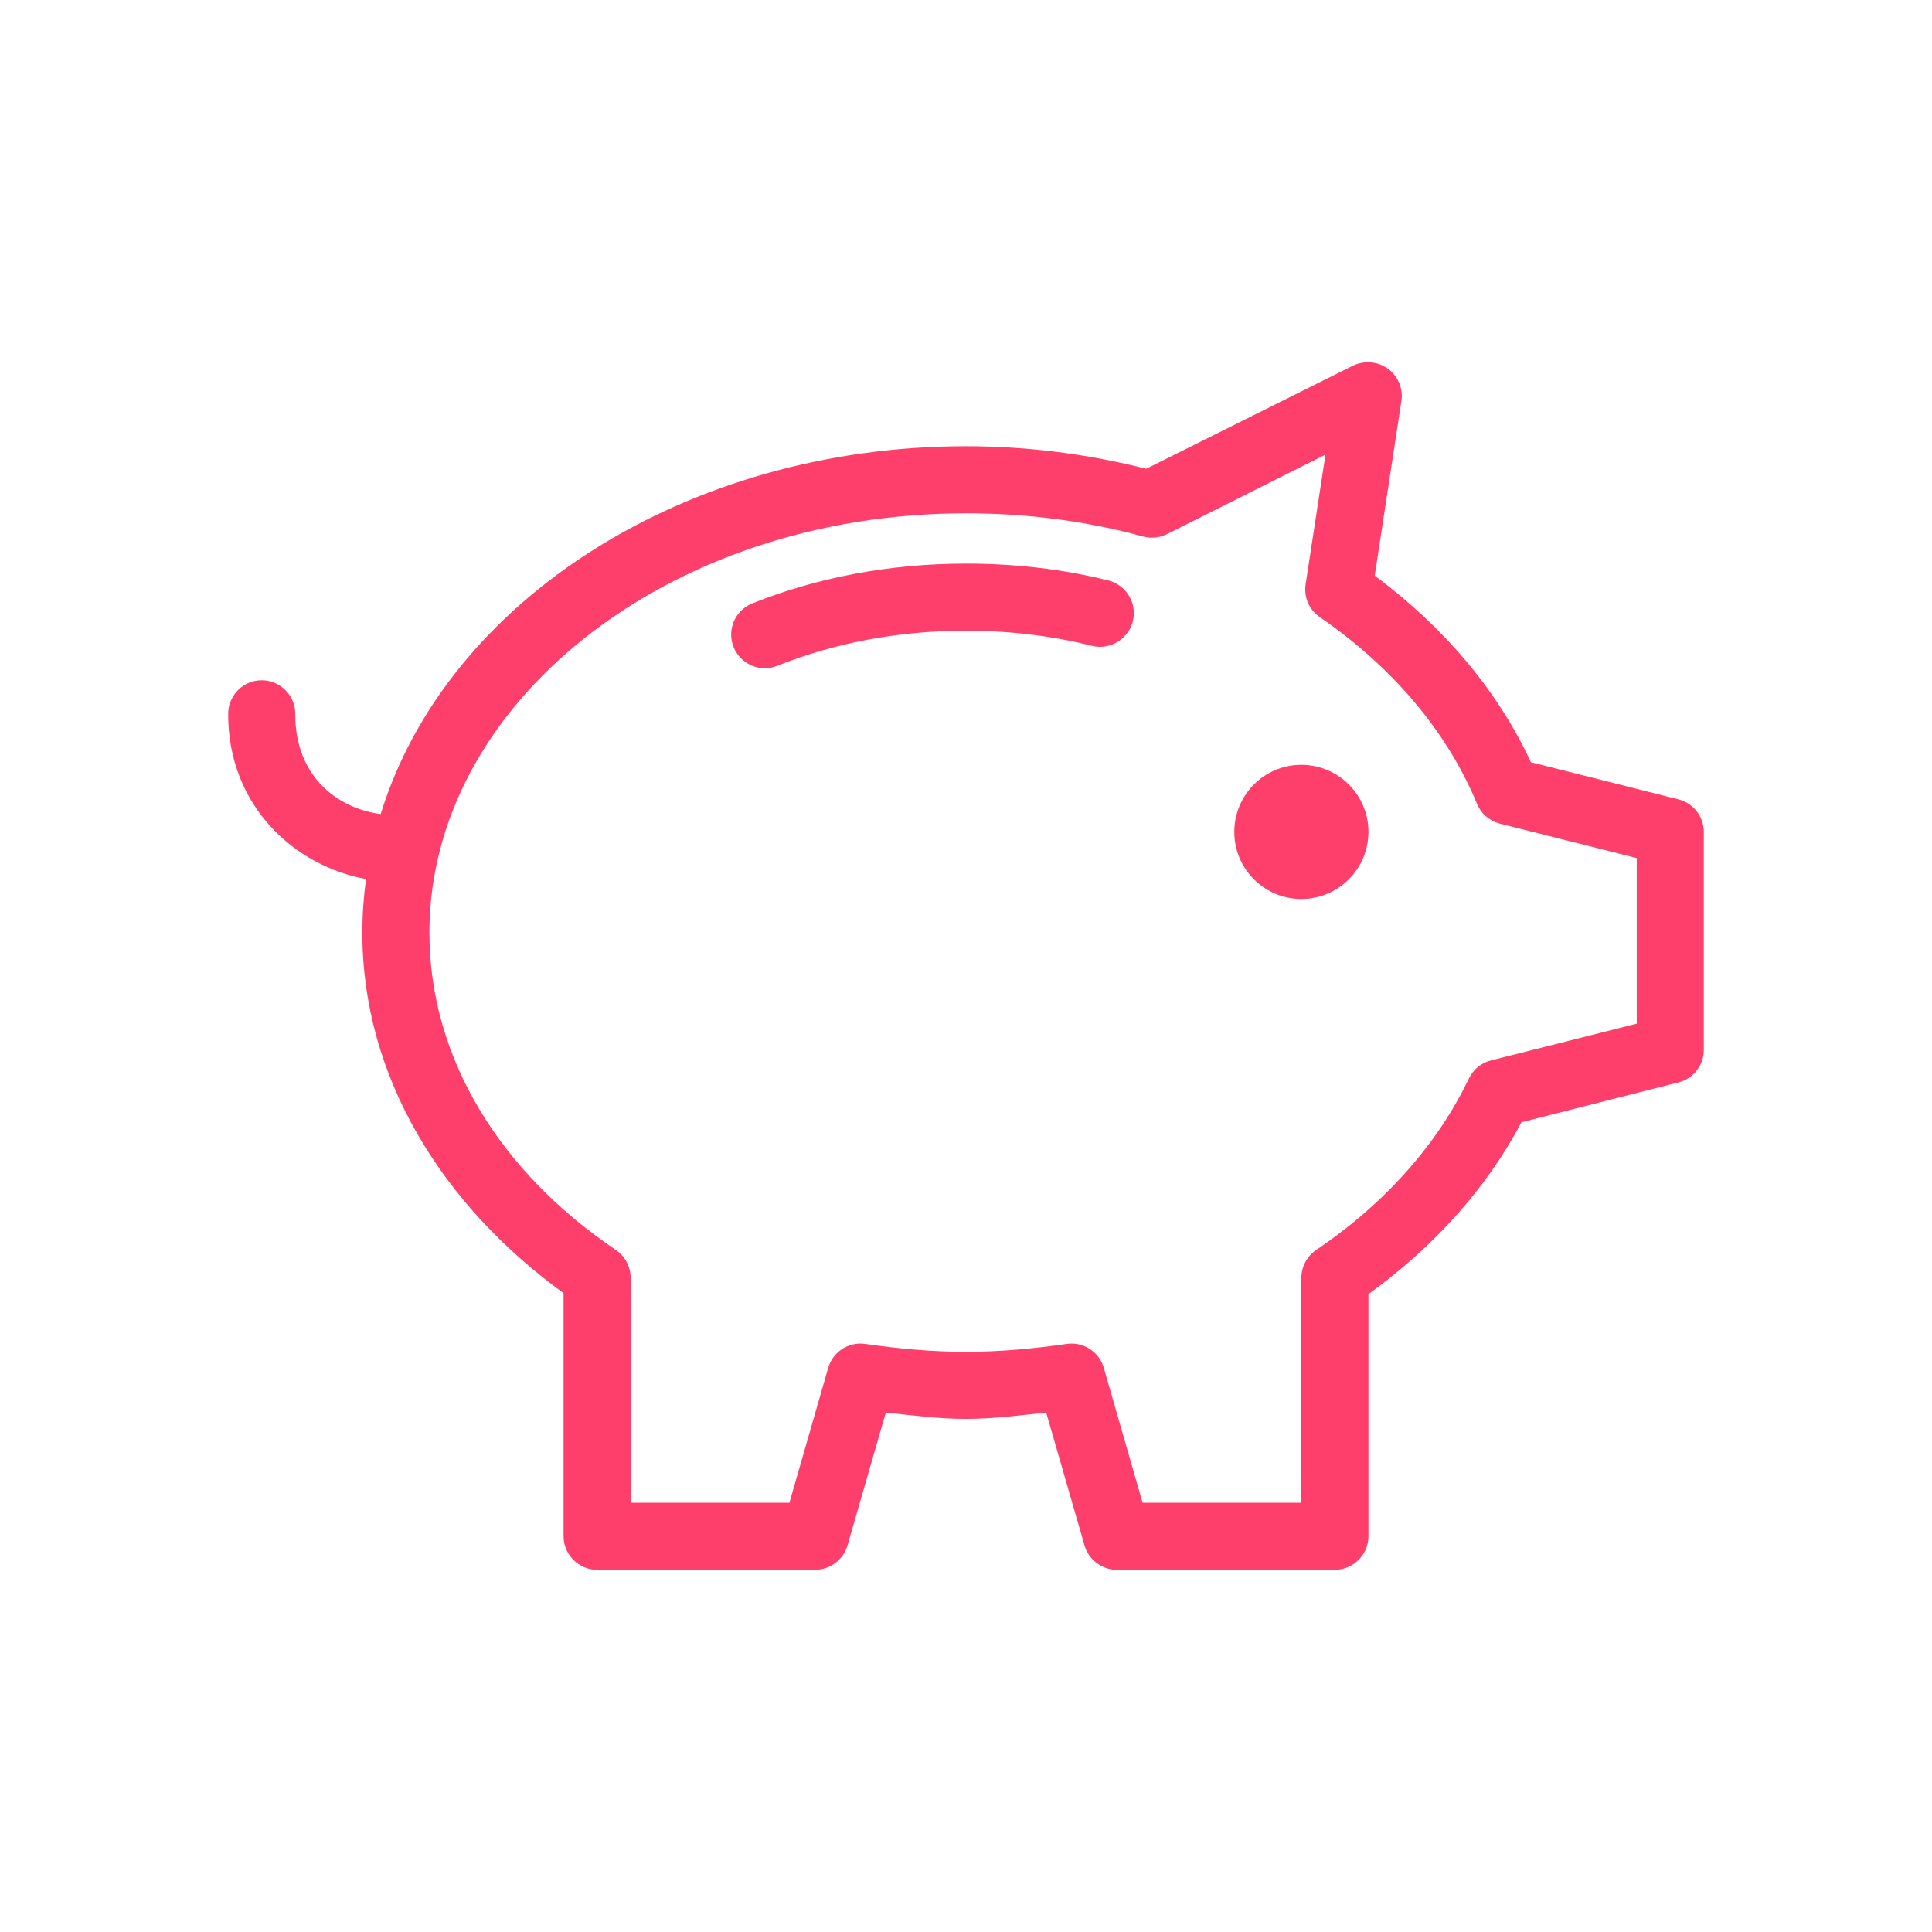
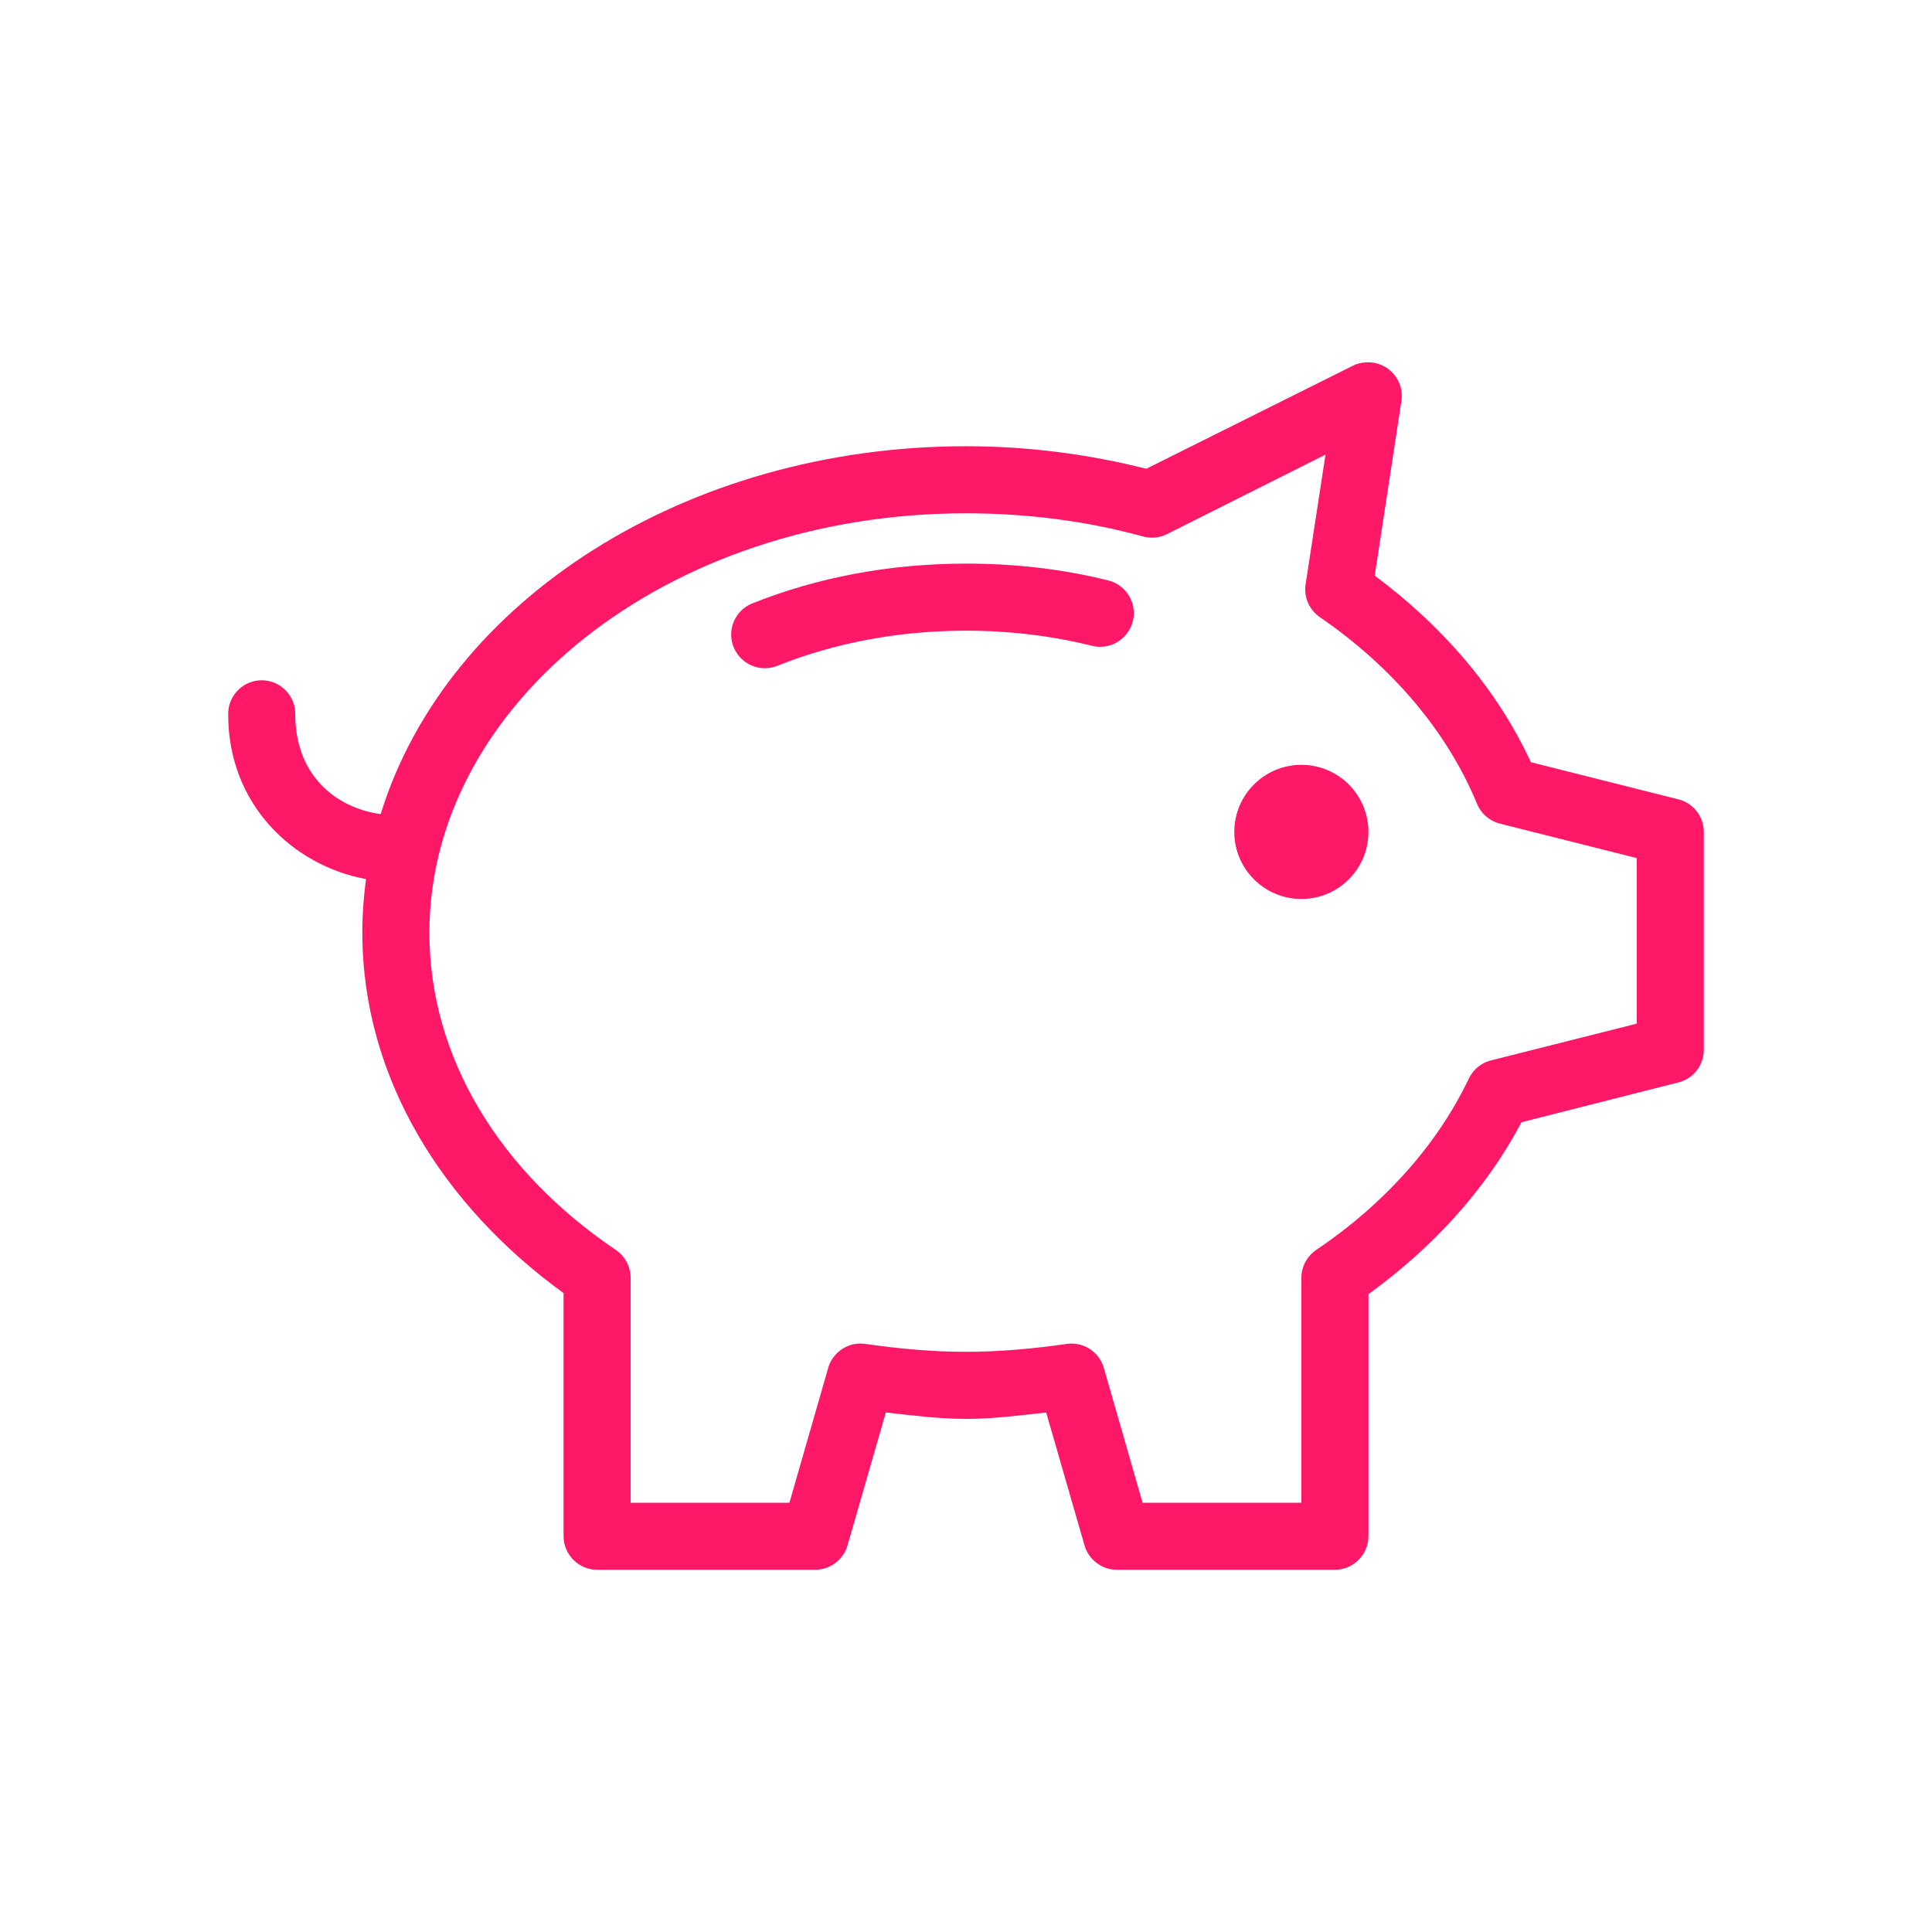
<svg xmlns="http://www.w3.org/2000/svg" width="100%" height="100%" viewBox="0 0 200 200" version="1.1" xml:space="preserve" style="fill-rule:evenodd;clip-rule:evenodd;stroke-linejoin:round;stroke-miterlimit:1.414;">
  <g transform="matrix(1.73587,0,0,1.73587,13.2068,-1639.97)">
-     <path d="M73.844,966.365C73.584,966.378 73.329,966.442 73.094,966.552L60.75,972.709C57.348,971.852 53.75,971.365 50,971.365C33.314,971.365 19.021,980.556 15.094,993.302C12.409,992.942 10,990.969 10,987.365C10.001,987.35 10.001,987.336 10.001,987.322C10.001,986.224 9.098,985.322 8,985.322C7.927,985.322 7.854,985.326 7.781,985.334C6.757,985.446 5.978,986.334 6,987.365C6,992.751 9.884,996.383 14.219,997.177C14.078,998.225 14,999.283 14,1000.37C14,1008.99 18.763,1016.62 26,1021.87L26,1036.37C26,1037.46 26.903,1038.37 28,1038.37L41,1038.37C41.901,1038.37 42.698,1037.76 42.938,1036.9L45.219,1028.99C46.796,1029.16 48.36,1029.37 50,1029.37C51.64,1029.37 53.205,1029.16 54.781,1028.99L57.063,1036.9C57.302,1037.76 58.1,1038.37 59,1038.37L72,1038.37C73.097,1038.37 74,1037.46 74,1036.37L74,1021.93C77.874,1019.13 81.032,1015.65 83.125,1011.68L92.5,1009.3C93.381,1009.08 94.001,1008.27 94,1007.37L94,994.365C94.001,993.455 93.381,992.655 92.5,992.427L83.688,990.209C81.682,985.878 78.448,982.111 74.375,979.084L75.969,968.646C75.983,968.551 75.99,968.456 75.99,968.36C75.99,967.262 75.087,966.36 73.989,966.36C73.941,966.36 73.892,966.361 73.844,966.365ZM71.438,971.865L70.25,979.615C70.14,980.367 70.468,981.121 71.094,981.552C75.429,984.528 78.692,988.383 80.469,992.677C80.704,993.263 81.203,993.703 81.813,993.865L90,995.927L90,1005.8L81.313,1007.99C80.74,1008.13 80.259,1008.52 80,1009.05C78.119,1013 74.96,1016.55 70.875,1019.3C70.328,1019.68 69.999,1020.3 70,1020.96L70,1034.37L60.531,1034.37L58.219,1026.33C57.948,1025.37 56.992,1024.75 56,1024.9C54.055,1025.18 52.044,1025.37 50,1025.37C47.956,1025.37 45.946,1025.18 44,1024.9C43.009,1024.75 42.053,1025.37 41.781,1026.33L39.469,1034.37L30,1034.37L30,1020.96C30.001,1020.3 29.673,1019.68 29.125,1019.3C22.224,1014.65 18,1007.86 18,1000.37C18,986.814 32.081,975.365 50,975.365C53.694,975.365 57.234,975.839 60.531,976.74C61.009,976.878 61.522,976.834 61.969,976.615L71.438,971.865ZM50,978.365C45.423,978.365 41.084,979.203 37.25,980.74C36.493,981.045 35.995,981.783 35.995,982.599C35.995,983.699 36.9,984.604 38,984.604C38.257,984.604 38.512,984.555 38.75,984.459C42.094,983.119 45.924,982.365 50,982.365C52.634,982.365 55.165,982.682 57.531,983.271C57.685,983.308 57.842,983.327 58,983.327C59.102,983.327 60.009,982.42 60.009,981.318C60.009,980.392 59.369,979.581 58.469,979.365C55.787,978.697 52.959,978.365 50,978.365ZM70,990.365C67.791,990.365 66,992.156 66,994.365C66,996.574 67.791,998.365 70,998.365C72.209,998.365 74,996.574 74,994.365C74,992.156 72.209,990.365 70,990.365Z" style="fill:rgb(255,63,107);fill-rule:nonzero;" />
+     <path d="M73.844,966.365C73.584,966.378 73.329,966.442 73.094,966.552L60.75,972.709C57.348,971.852 53.75,971.365 50,971.365C33.314,971.365 19.021,980.556 15.094,993.302C12.409,992.942 10,990.969 10,987.365C10.001,987.35 10.001,987.336 10.001,987.322C10.001,986.224 9.098,985.322 8,985.322C7.927,985.322 7.854,985.326 7.781,985.334C6.757,985.446 5.978,986.334 6,987.365C6,992.751 9.884,996.383 14.219,997.177C14.078,998.225 14,999.283 14,1000.37C14,1008.99 18.763,1016.62 26,1021.87L26,1036.37C26,1037.46 26.903,1038.37 28,1038.37L41,1038.37C41.901,1038.37 42.698,1037.76 42.938,1036.9L45.219,1028.99C46.796,1029.16 48.36,1029.37 50,1029.37C51.64,1029.37 53.205,1029.16 54.781,1028.99L57.063,1036.9C57.302,1037.76 58.1,1038.37 59,1038.37L72,1038.37C73.097,1038.37 74,1037.46 74,1036.37L74,1021.93C77.874,1019.13 81.032,1015.65 83.125,1011.68L92.5,1009.3C93.381,1009.08 94.001,1008.27 94,1007.37L94,994.365C94.001,993.455 93.381,992.655 92.5,992.427L83.688,990.209C81.682,985.878 78.448,982.111 74.375,979.084L75.969,968.646C75.983,968.551 75.99,968.456 75.99,968.36C75.99,967.262 75.087,966.36 73.989,966.36C73.941,966.36 73.892,966.361 73.844,966.365ZM71.438,971.865L70.25,979.615C70.14,980.367 70.468,981.121 71.094,981.552C75.429,984.528 78.692,988.383 80.469,992.677C80.704,993.263 81.203,993.703 81.813,993.865L90,995.927L90,1005.8L81.313,1007.99C80.74,1008.13 80.259,1008.52 80,1009.05C78.119,1013 74.96,1016.55 70.875,1019.3C70.328,1019.68 69.999,1020.3 70,1020.96L70,1034.37L60.531,1034.37L58.219,1026.33C57.948,1025.37 56.992,1024.75 56,1024.9C54.055,1025.18 52.044,1025.37 50,1025.37C47.956,1025.37 45.946,1025.18 44,1024.9C43.009,1024.75 42.053,1025.37 41.781,1026.33L39.469,1034.37L30,1034.37L30,1020.96C30.001,1020.3 29.673,1019.68 29.125,1019.3C22.224,1014.65 18,1007.86 18,1000.37C18,986.814 32.081,975.365 50,975.365C53.694,975.365 57.234,975.839 60.531,976.74C61.009,976.878 61.522,976.834 61.969,976.615L71.438,971.865ZM50,978.365C45.423,978.365 41.084,979.203 37.25,980.74C36.493,981.045 35.995,981.783 35.995,982.599C35.995,983.699 36.9,984.604 38,984.604C38.257,984.604 38.512,984.555 38.75,984.459C42.094,983.119 45.924,982.365 50,982.365C52.634,982.365 55.165,982.682 57.531,983.271C57.685,983.308 57.842,983.327 58,983.327C59.102,983.327 60.009,982.42 60.009,981.318C60.009,980.392 59.369,979.581 58.469,979.365C55.787,978.697 52.959,978.365 50,978.365ZM70,990.365C67.791,990.365 66,992.156 66,994.365C66,996.574 67.791,998.365 70,998.365C72.209,998.365 74,996.574 74,994.365C74,992.156 72.209,990.365 70,990.365Z" style="fill:rgb(255,24,103);fill-rule:nonzero;" />
  </g>
</svg>
